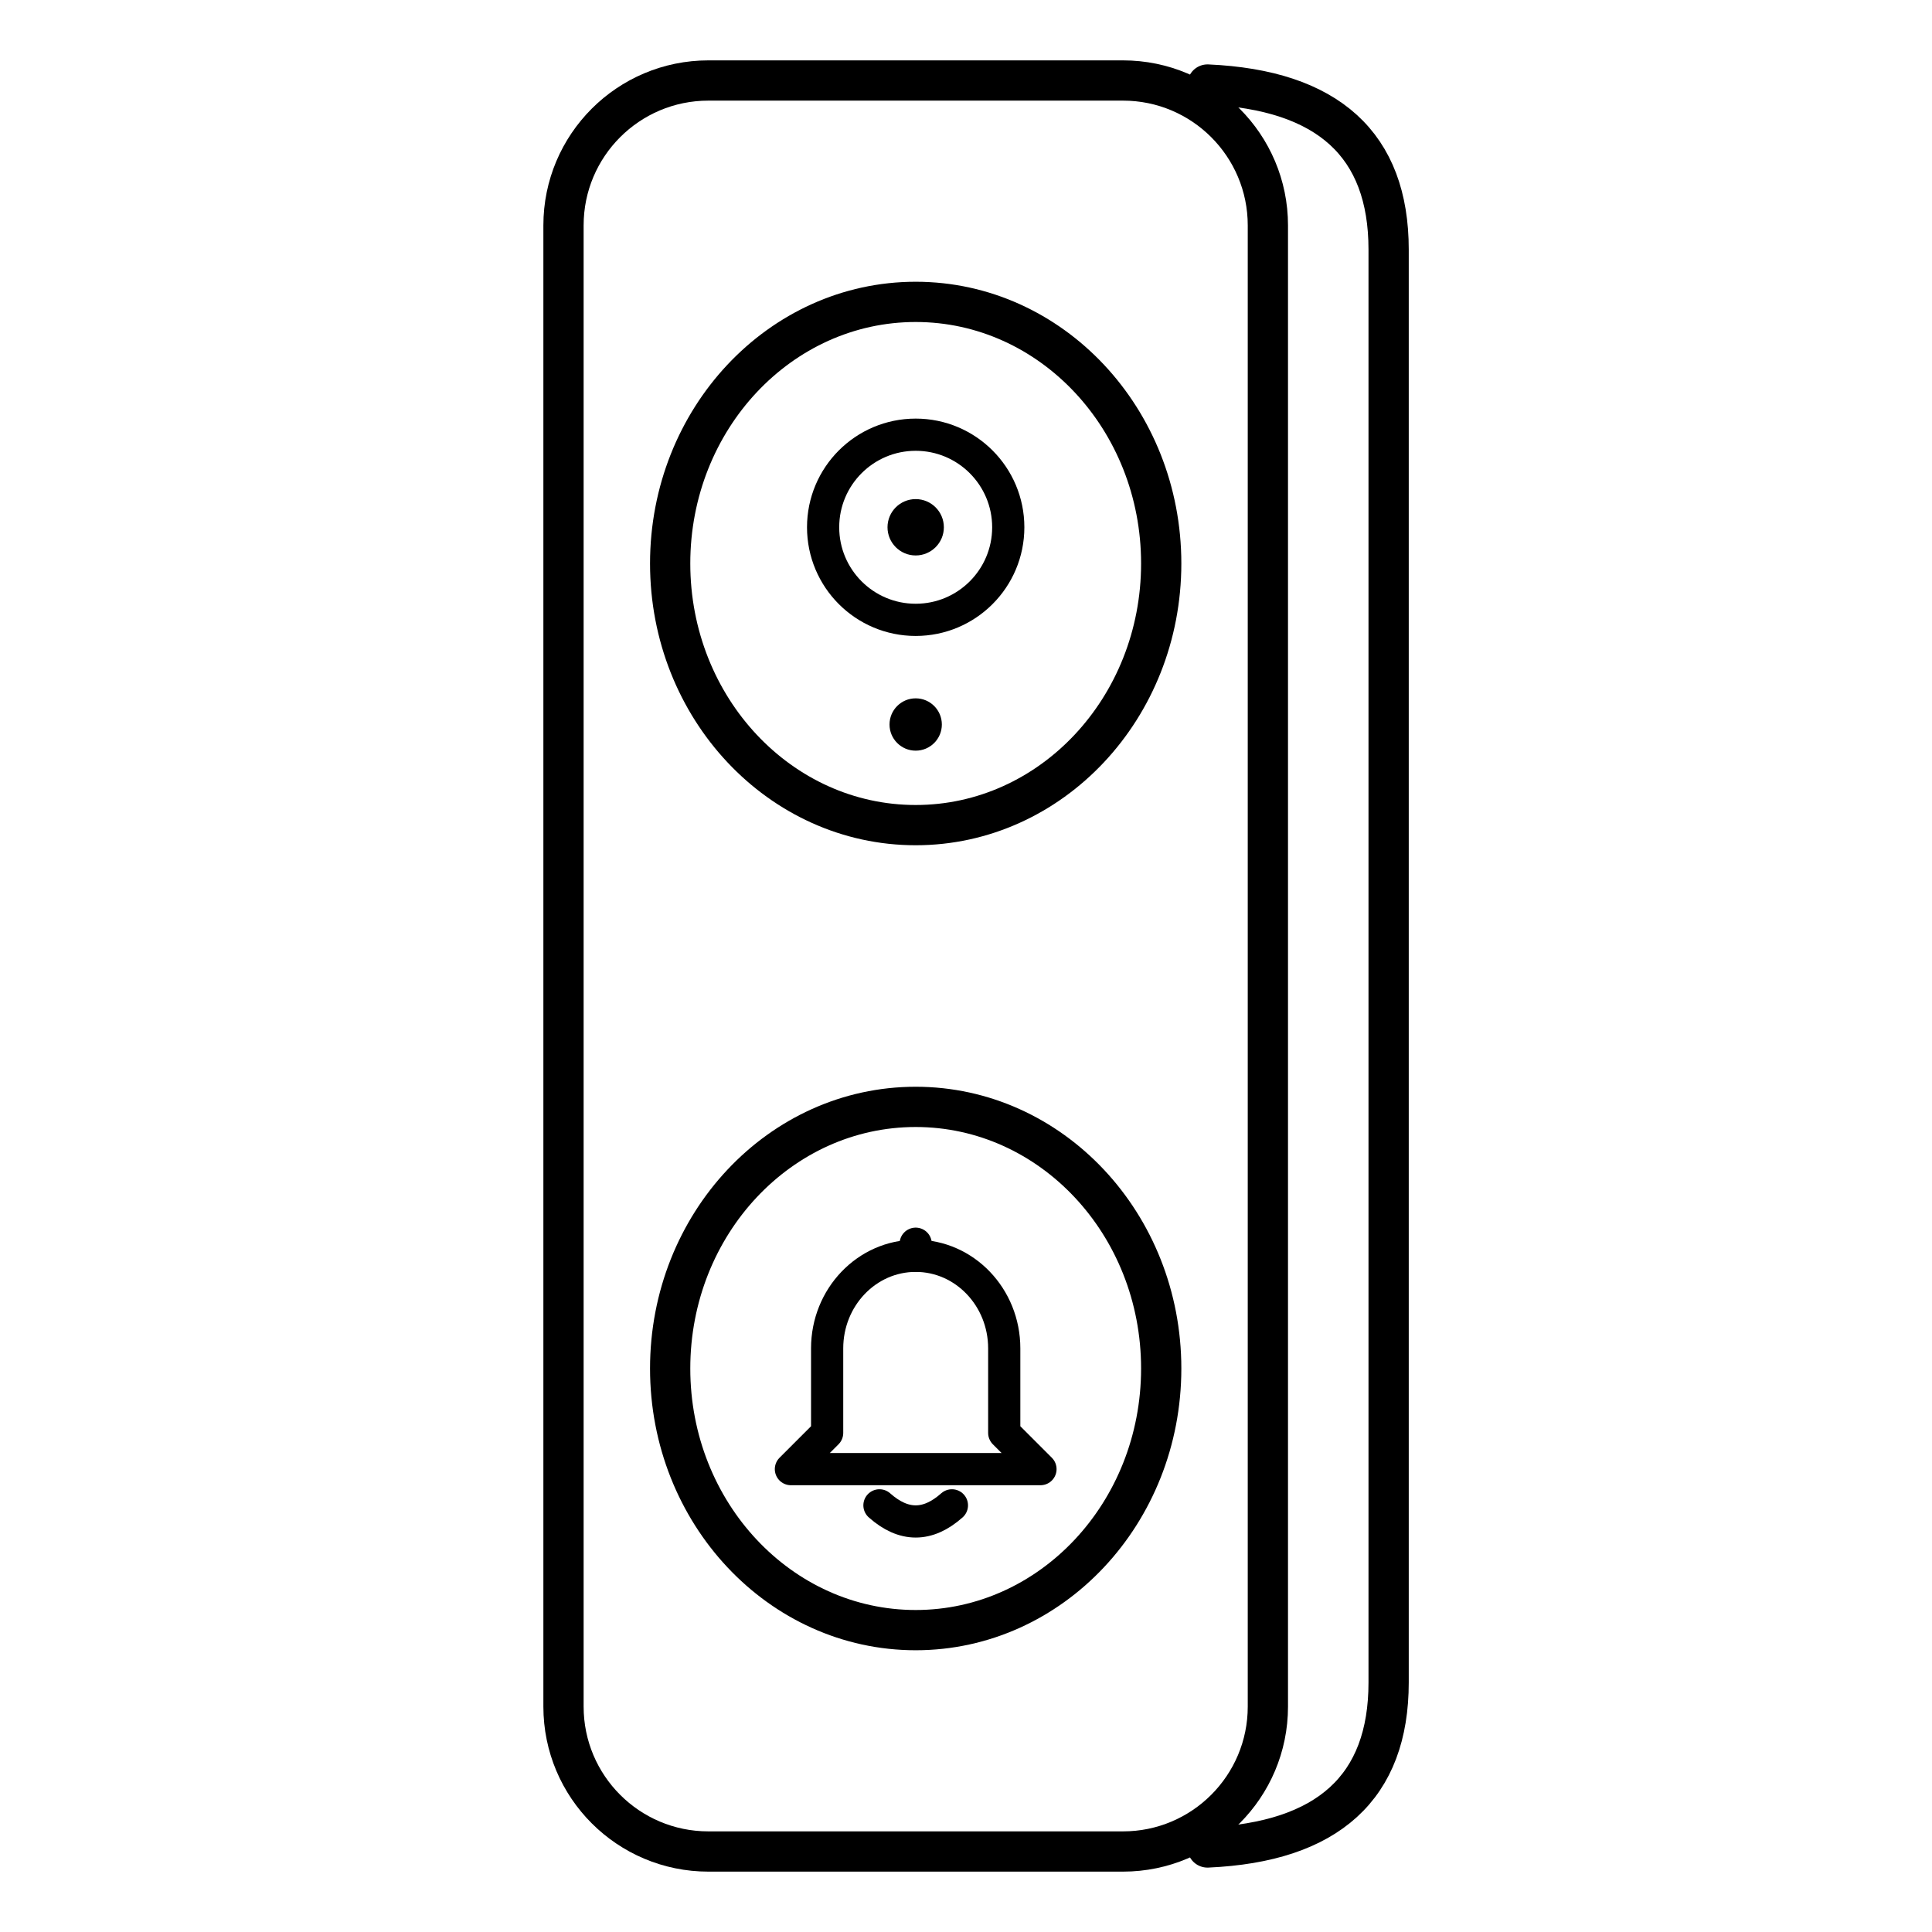
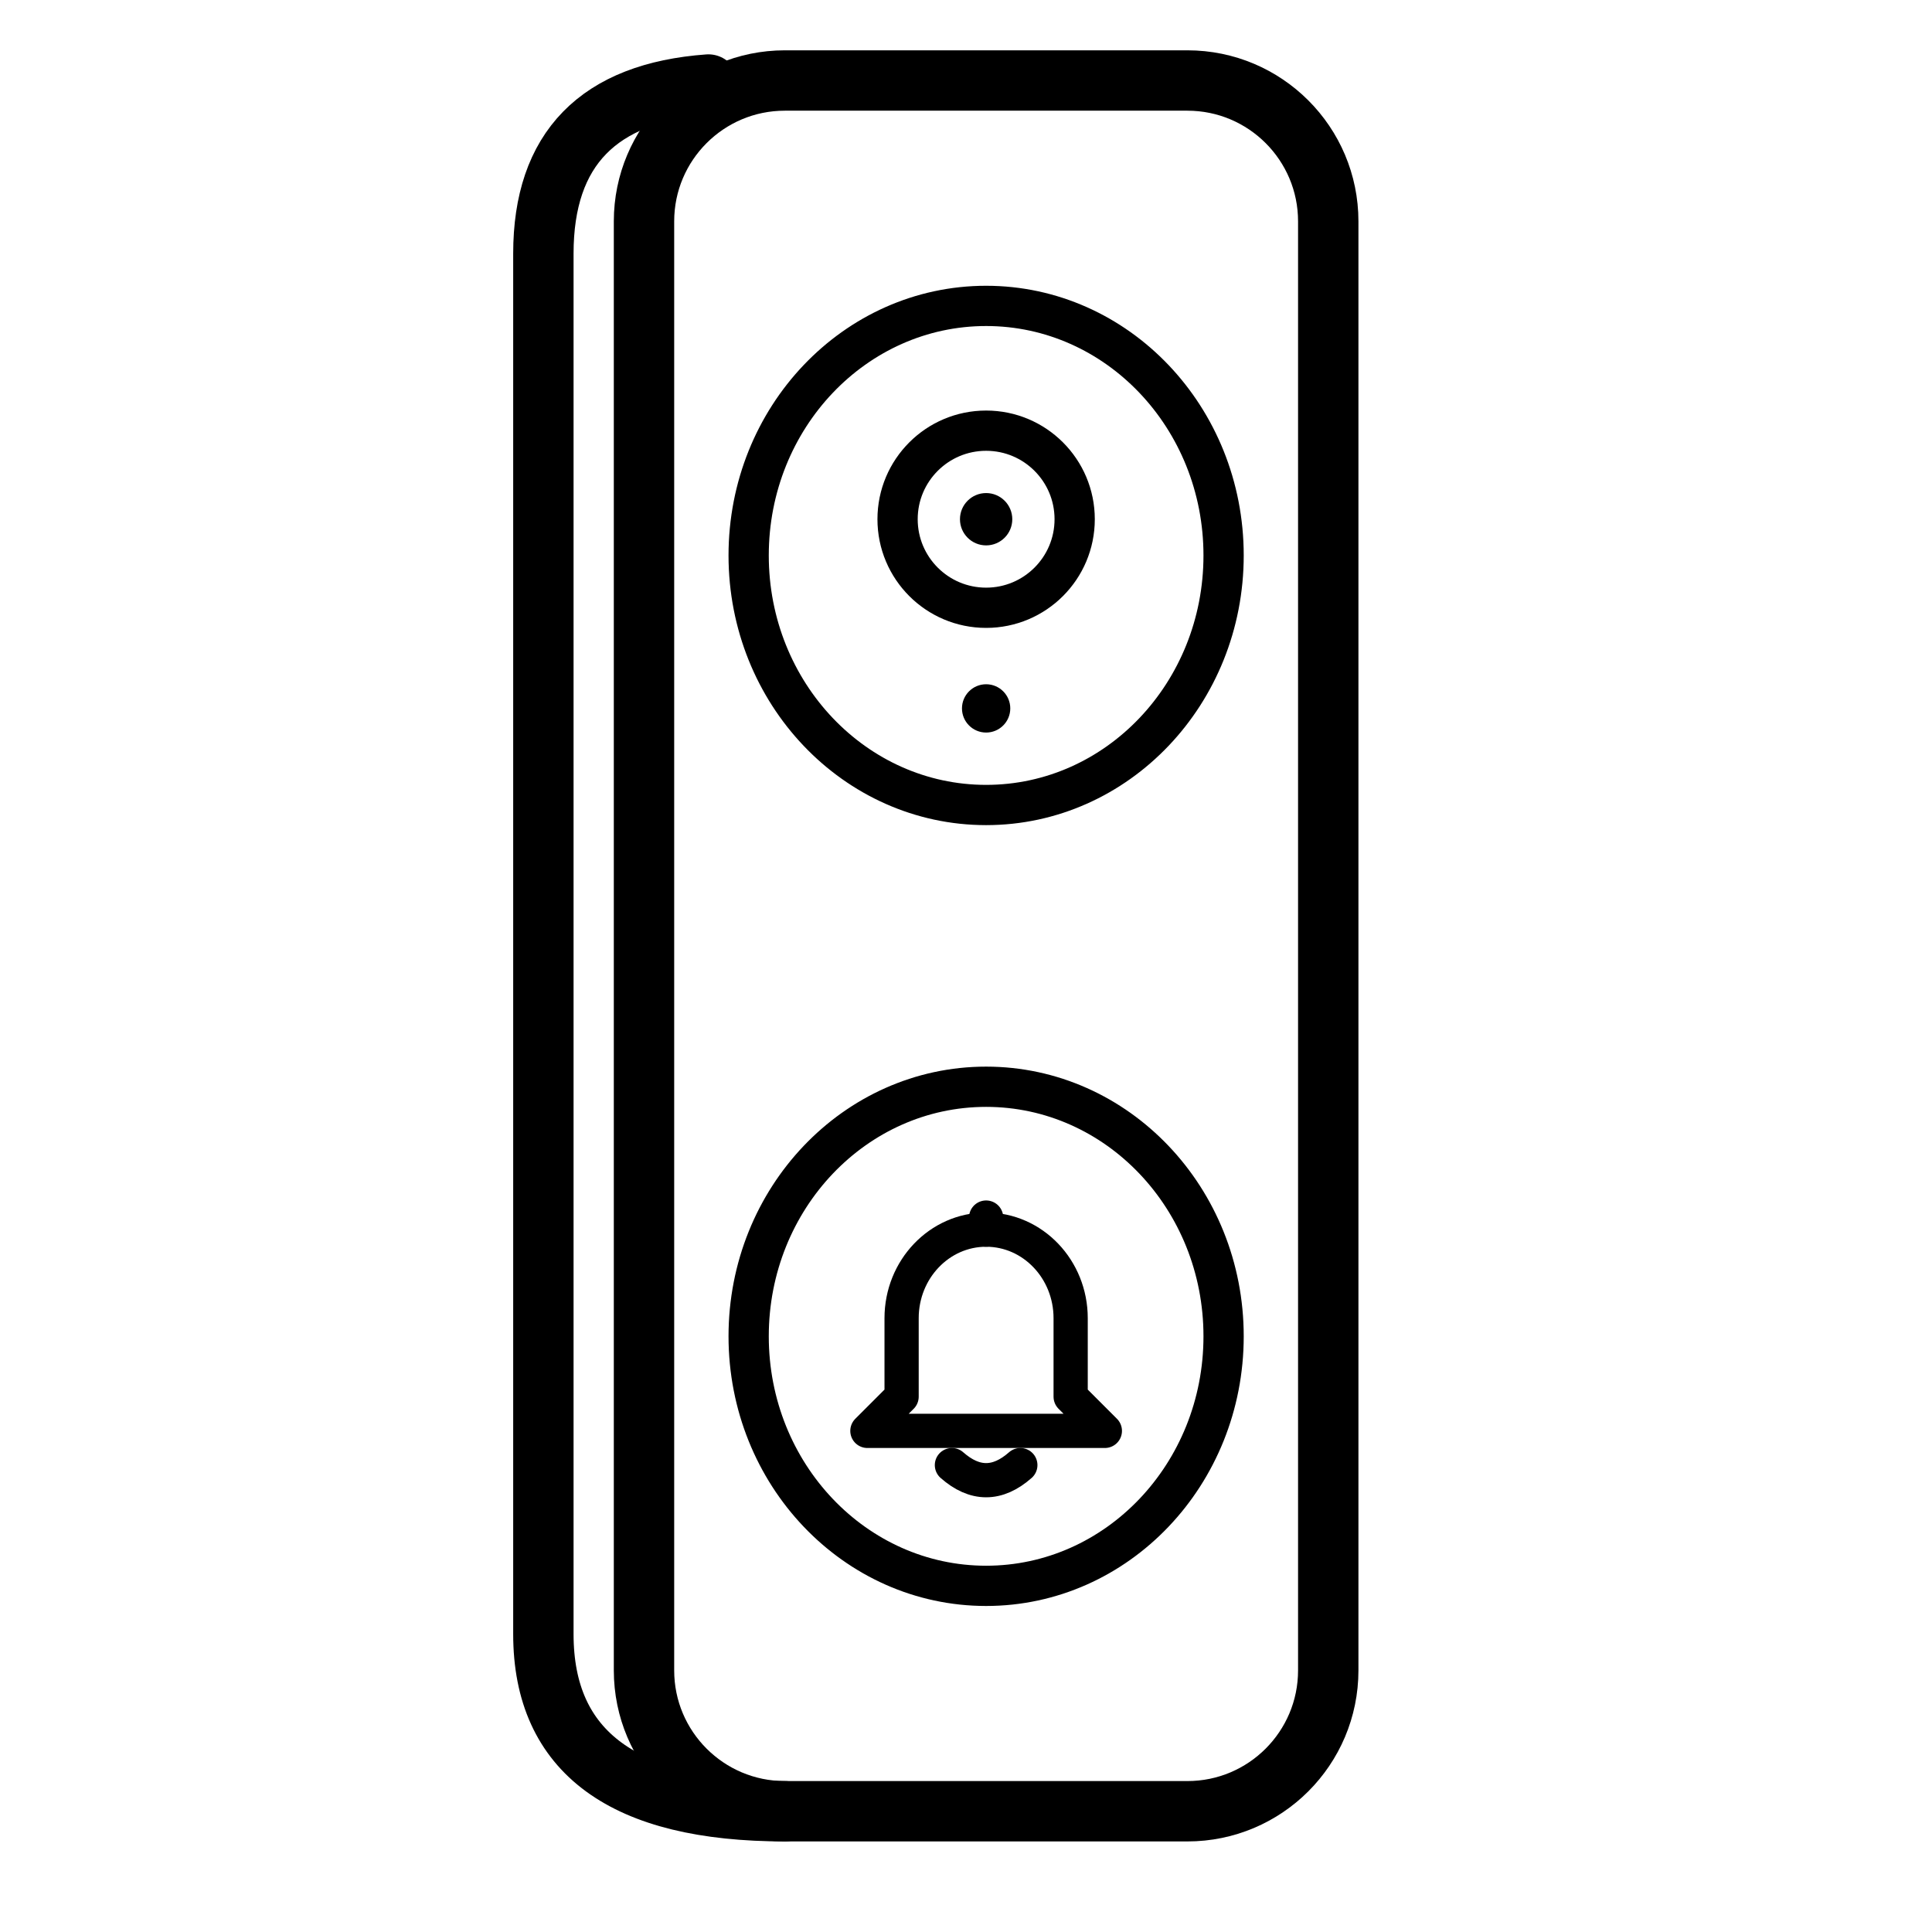
<svg xmlns="http://www.w3.org/2000/svg" viewBox="0 0 960 960" width="960" height="960" fill="none" stroke="#000" stroke-width="20" stroke-linecap="round" stroke-linejoin="round">
-   <rect x="280" y="40" width="350" height="880" rx="72" />
-   <path d="M 600 42 Q 690 46 690 124 L 690 836 Q 690 914 600 918" />
-   <ellipse cx="455" cy="280" rx="122" ry="130" />
-   <circle cx="455" cy="262" r="46" stroke-width="16" />
-   <circle cx="455" cy="262" r="14" fill="#000" stroke="none" />
-   <circle cx="455" cy="360" r="13" fill="#000" stroke="none" />
-   <ellipse cx="455" cy="680" rx="122" ry="130" />
-   <g stroke-width="16">
-     <path d="M 411 712 L 411 670 A 44 46 0 0 1 499 670 L 499 712 L 517 730 L 393 730 Z" />
-     <path d="M 455 618 L 455 624" />
-     <path d="M 437 748 Q 455 764 473 748" />
+   <g stroke-width="30">
+     <rect x="320" y="40" width="340" height="860" rx="70" />
+     <path d="M 352 42 Q 270 48 270 126 L 270 812 Q 270 900 390 900" />
+   </g>
+   <ellipse cx="490" cy="276" rx="118" ry="124" />
+   <circle cx="490" cy="258" r="44" />
+   <circle cx="490" cy="258" r="13" fill="#000" stroke="none" />
+   <circle cx="490" cy="352" r="12" fill="#000" stroke="none" />
+   <ellipse cx="490" cy="664" rx="118" ry="124" />
+   <g stroke-width="17">
+     <path d="M 448 694 L 448 655 A 42 44 0 0 1 532 655 L 532 694 L 549 711 L 431 711 Z" />
+     <path d="M 490 605 L 490 611" />
+     <path d="M 473 728 Q 490 743 507 728" />
  </g>
</svg>
